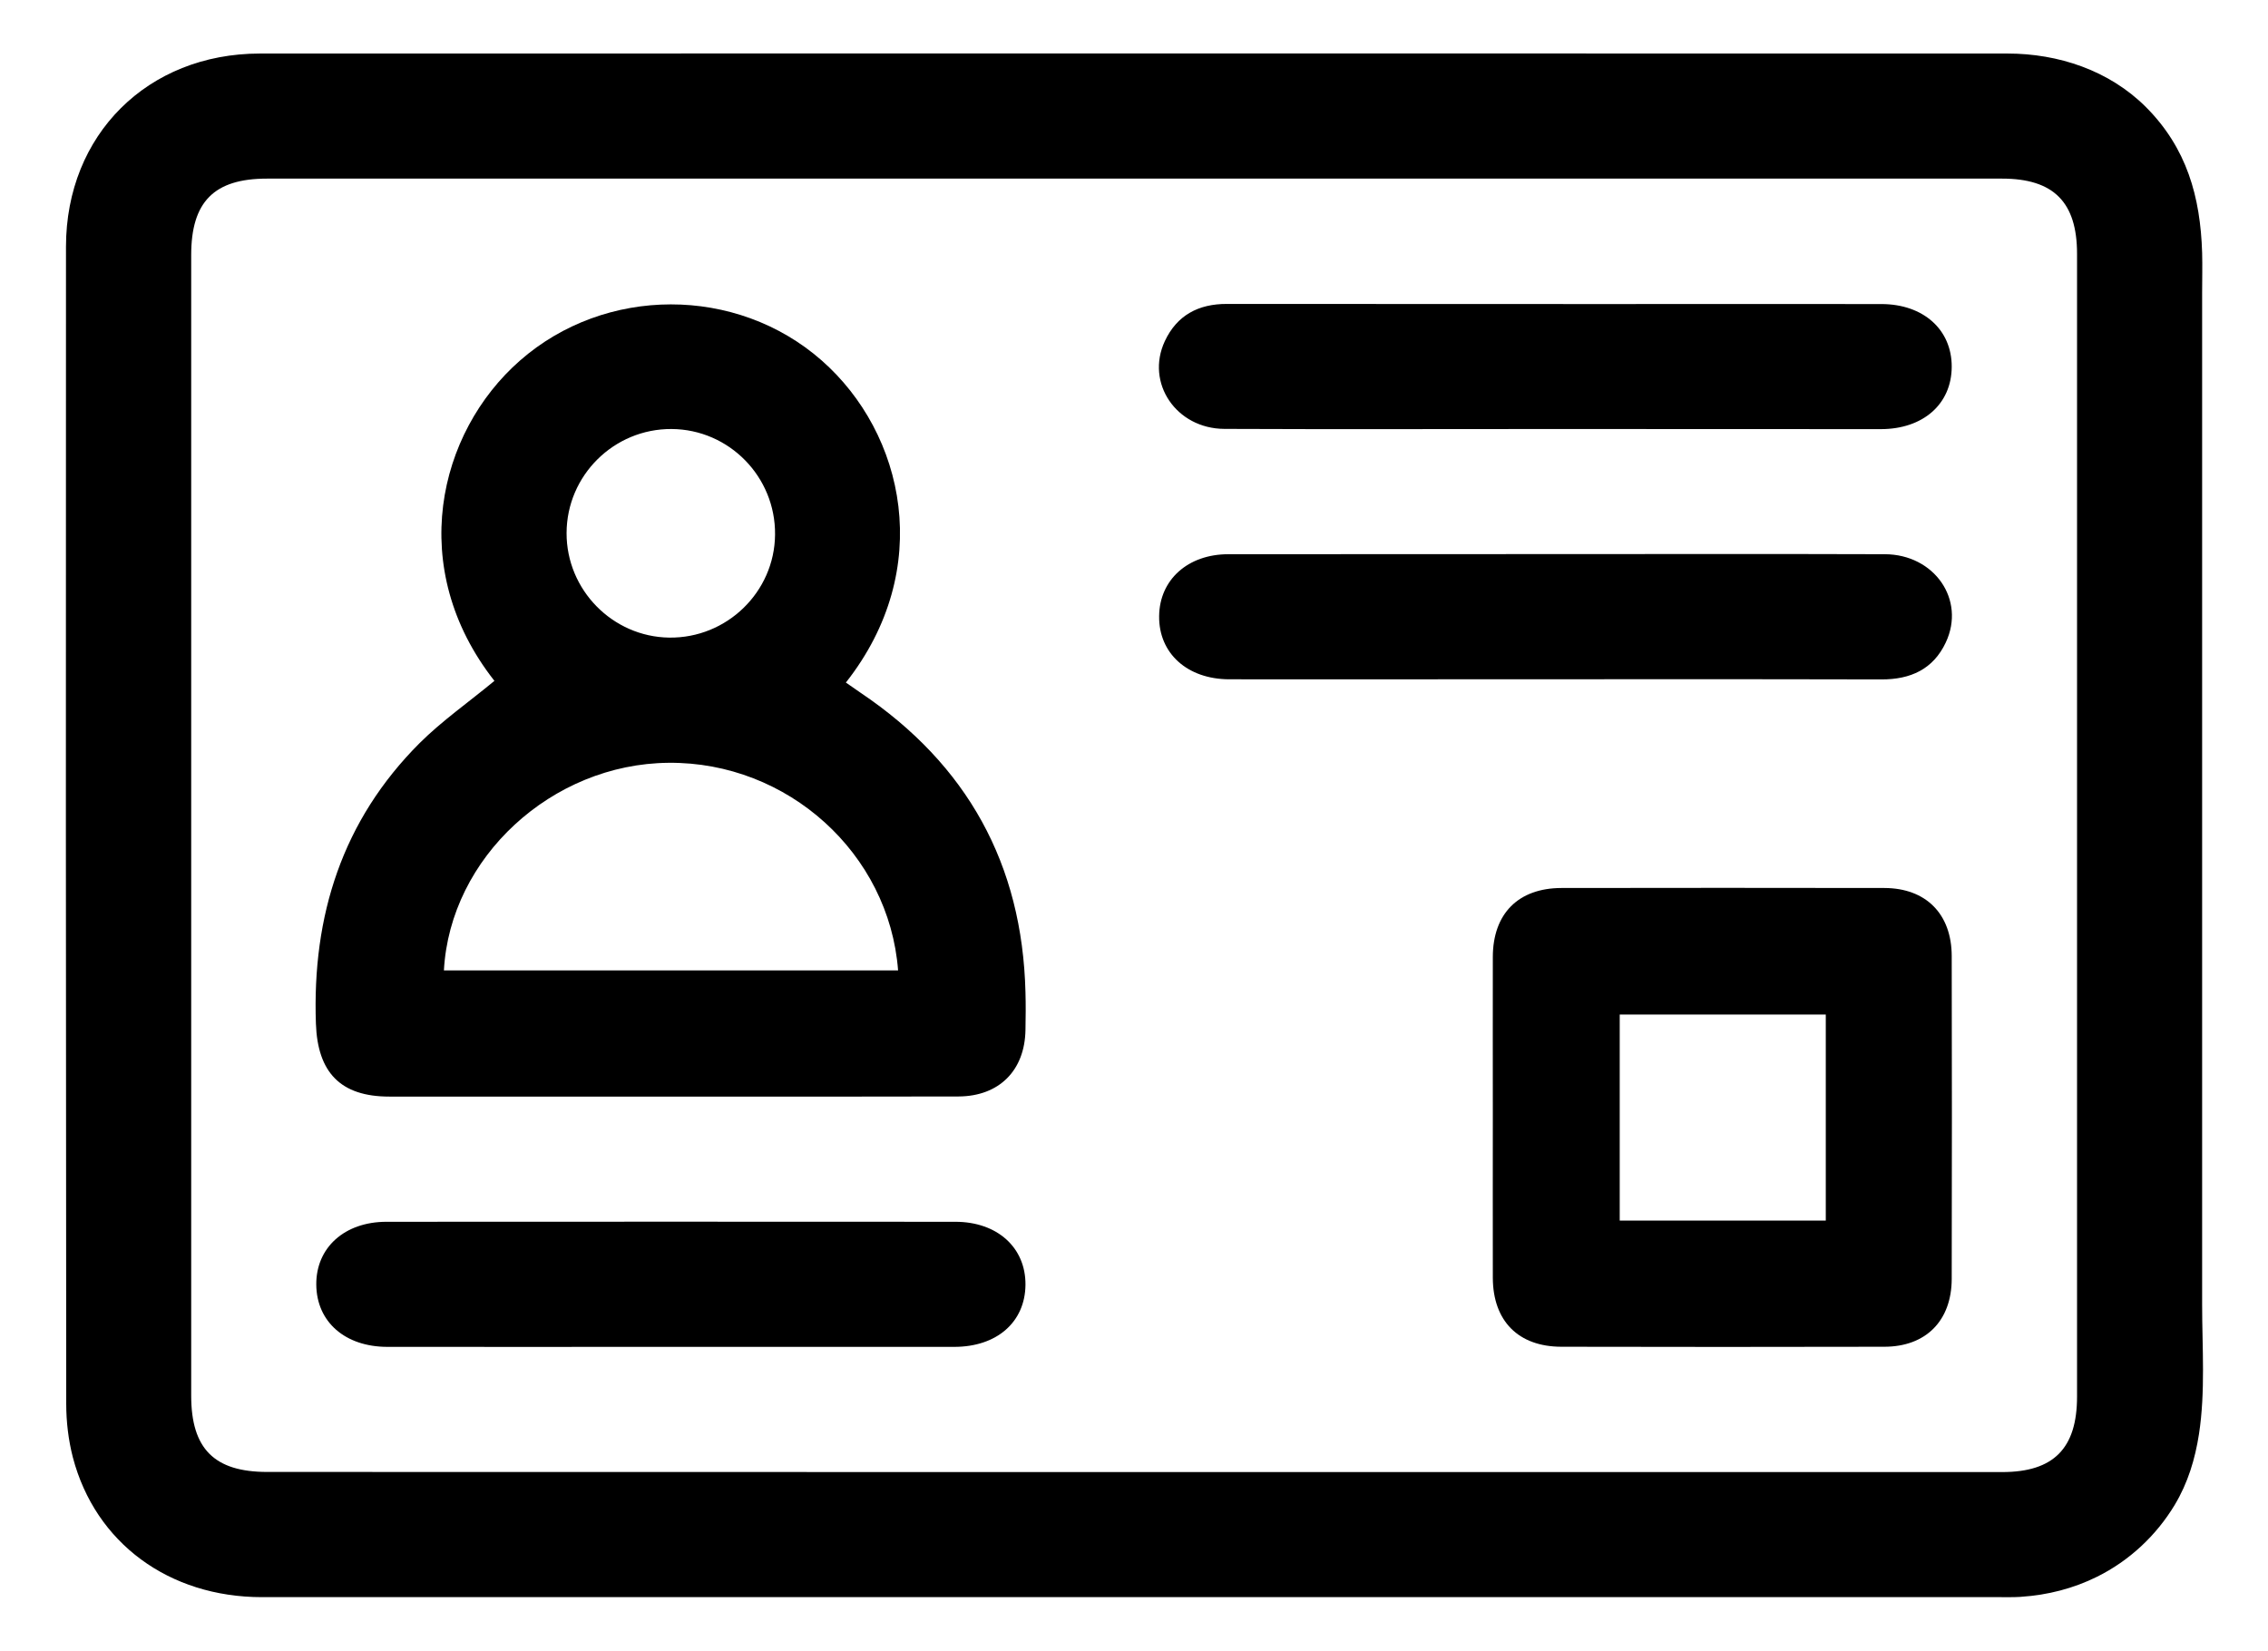
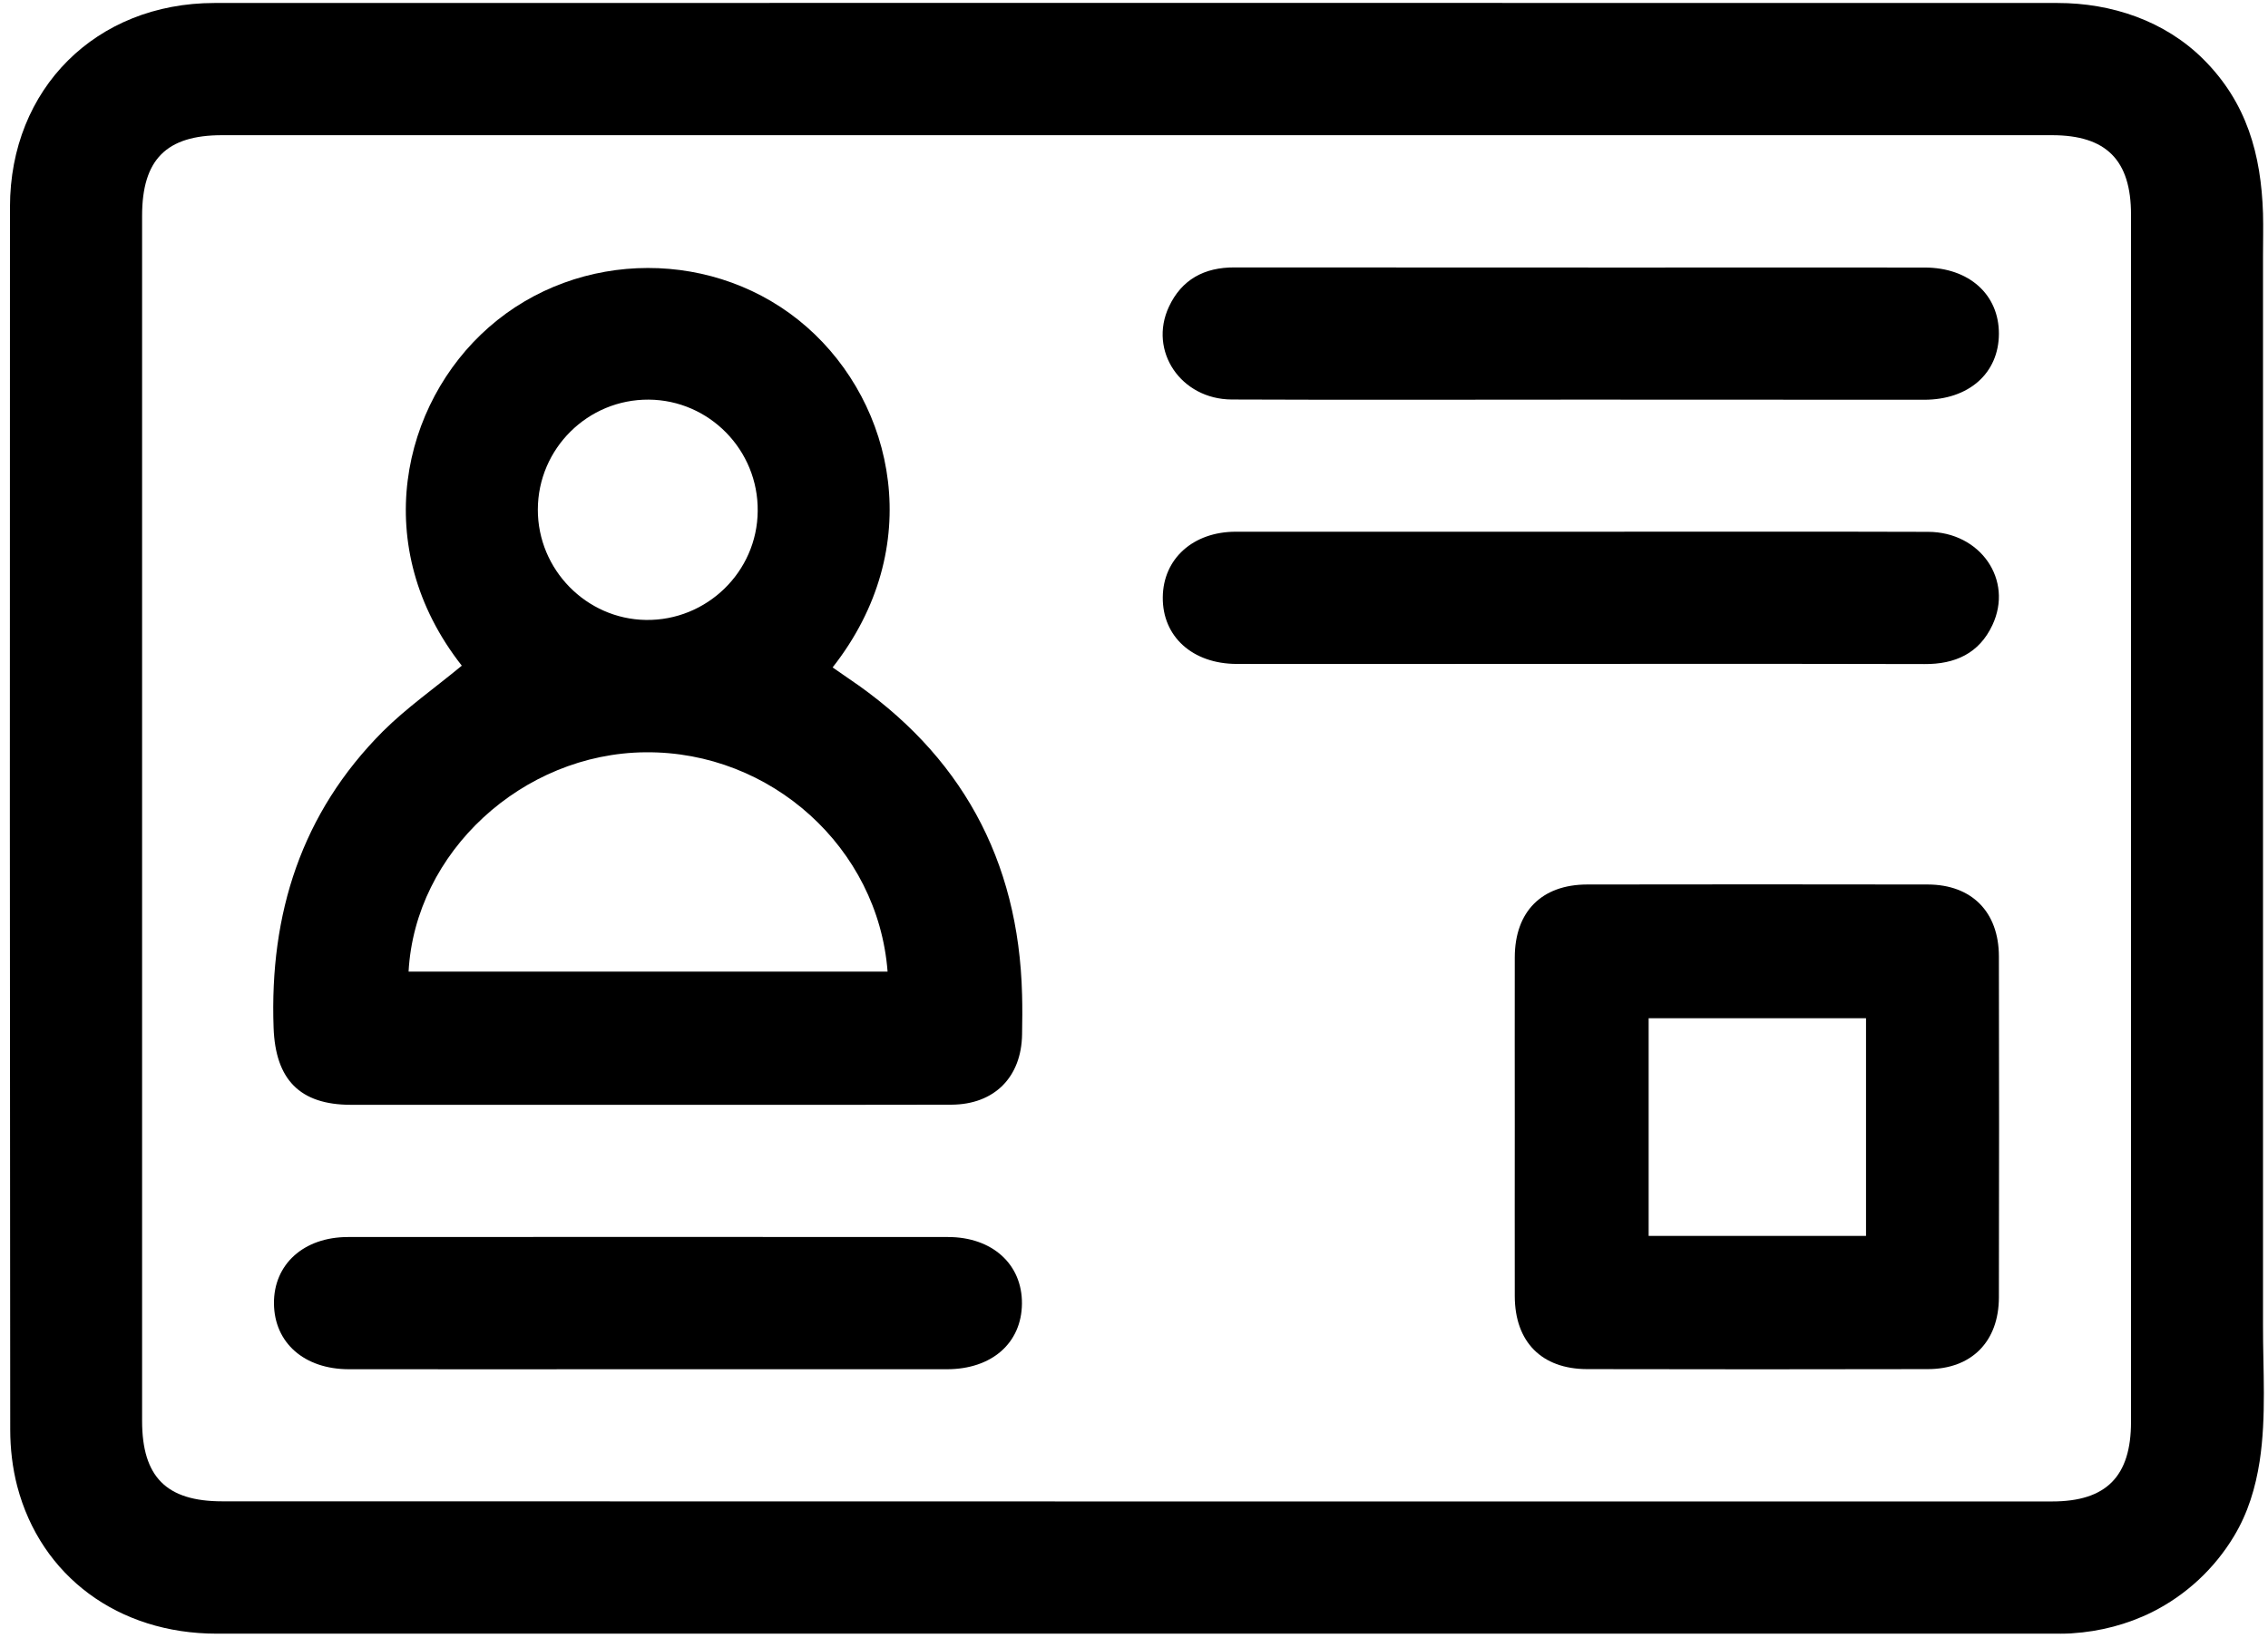
- <svg xmlns="http://www.w3.org/2000/svg" version="1.1" id="Capa_1" x="0px" y="0px" viewBox="0 0 1876.6 1365.9" style="enable-background:new 0 0 1876.6 1365.9;" xml:space="preserve">
+ <svg xmlns="http://www.w3.org/2000/svg" version="1.1" id="Capa_1" x="0px" y="0px" viewBox="0 0 1819.6 1314.4" style="enable-background:new 0 0 1819.6 1314.4;" xml:space="preserve">
  <g>
-     <path d="M1819.5,1186.6c-3.2,20.6-9.1,40.4-20.1,58.7c-15.3,25.4-37.6,46.2-64.2,59.4c-19.5,9.7-41,15.2-62.7,16.6   c-0.4,0-0.7,0-1.1,0.1c-5.2,0.3-10.4,0.2-15.5,0.2c-479.7,0-959.4,0-1439.1,0c-77,0-137.9-44.8-156.5-115.6   c-3.7-14.3-5.5-29.5-5.5-44.3c-0.3-319.2-0.4-638.5-0.2-957.7C54.7,111.5,122.1,44.4,215,44.3c482-0.1,964-0.1,1446,0   c42.3,0,84.2,14,114.5,44.2c33.9,33.9,45.2,74.4,46.6,120.7c0.3,10.9,0,21.9,0,32.8c0,21.5,0,43,0,64.4c0,43,0,85.9,0,128.9   c0,85.9,0,171.9,0,257.8s0,171.9,0,257.8c0,43,0,85.9,0,128.9C1822.1,1114.6,1824.9,1151.6,1819.5,1186.6z M937.1,1218.1   c239.9,0,479.7,0,719.6,0c42.5,0,61.9-19.6,61.9-62.4c0-315.2,0-630.4,0-945.7c0-42.7-19.4-62.2-62-62.2c-478.6,0-957.2,0-1435.7,0   c-43.7,0-62.7,19.1-62.7,63.2c0,314.6,0,629.3,0,943.9c0,43.9,19.1,63.1,62.9,63.1C459.7,1218.1,698.4,1218.1,937.1,1218.1z" />
-     <path d="M409.1,563.4c-73.2-93.1-47-205.3,21.1-265c70.5-61.9,179.1-62.1,249.6-0.2c68.8,60.4,94,172.8,20.1,266.6   c4.2,2.9,8.3,5.8,12.4,8.6c87.9,59.2,133.6,141.6,136.2,247.7c0.3,10.3,0.2,20.7,0,31.1c-0.5,33.5-21.7,54.9-55.3,55.1   c-67.3,0.2-134.6,0.1-201.9,0.1c-89.7,0-179.5,0-269.2,0c-40.4,0-59.3-20-60.7-60.3c-3.2-89.4,21.8-168.2,85.8-232.2   C365.8,596.4,387.6,581.2,409.1,563.4z M743.1,803c-7.4-96.9-91.4-172.7-189.9-171.8C456.6,632,372.4,709.5,367.3,803   C492.1,803,616.8,803,743.1,803z M555.7,355c-47.7-0.3-86.8,38.4-86.9,86.1c-0.1,47,38,85.8,84.8,86.5   c47.7,0.7,87.3-37.7,87.7-85.2C641.8,394.6,603.3,355.3,555.7,355z" />
-     <path d="M1235.2,922.8c0-43.7-0.1-87.4,0-131c0.1-35.8,21.1-56.9,56.7-57c89.1-0.1,178.2-0.2,267.3,0c34.4,0.1,55.6,21.5,55.7,56.2   c0.2,89.1,0.2,178.2,0,267.3c-0.1,34.6-21.4,56.1-55.8,56.1c-89.1,0.2-178.2,0.2-267.3,0c-35.5-0.1-56.5-21.3-56.6-57.1   C1235.1,1012.5,1235.2,967.6,1235.2,922.8z M1510.7,839.5c-57.9,0-114.5,0-170.5,0c0,57.8,0,114.3,0,170.5c57.5,0,113.6,0,170.5,0   C1510.7,953,1510.7,896.8,1510.7,839.5z" />
-     <path d="M1287.3,355c-91.4,0-182.8,0.3-274.2-0.1c-39.9-0.2-65.4-38-49.3-72.6c10-21.4,27.8-30.9,51.4-30.8   c102.9,0.1,205.8,0.1,308.6,0.1c77.6,0,155.2-0.1,232.8,0c34.9,0,58.4,21.2,58.3,51.9c-0.1,30.8-23.6,51.6-58.7,51.6   C1466.6,355,1376.9,355,1287.3,355z" />
-     <path d="M1288.8,458.5c90.2,0,180.5-0.2,270.7,0.1c41.1,0.1,67.1,37.7,50.5,73c-10.4,22.2-29.2,30.7-53.3,30.6   c-119-0.3-237.9-0.1-356.9-0.1c-60.9,0-121.8,0.1-182.8,0c-34.6-0.1-58.3-21.5-57.9-52.3c0.3-30,23.7-51.2,57.3-51.2   C1107.2,458.5,1198,458.5,1288.8,458.5z" />
-     <path d="M553.3,1114.5c-77.6,0-155.2,0.1-232.7,0c-35.1,0-58.6-20.7-58.9-51.4c-0.3-30.7,23.4-52.1,58.1-52.1   c156.9-0.1,313.8-0.1,470.7,0c34.7,0,58.3,21.4,58,52.2c-0.3,30.8-23.7,51.3-58.9,51.3C710.8,1114.5,632.1,1114.5,553.3,1114.5z" />
+     <path d="M1812.9,1172.7c-3.3,21.1-9.3,41.4-20.6,60.1c-15.6,26-38.5,47.3-65.7,60.9c-19.9,9.9-41.9,15.6-64.1,17   c-0.4,0-0.7,0-1.1,0.1c-5.3,0.3-10.6,0.2-15.9,0.2c-490.6,0-981.1,0-1471.7,0c-78.7,0-141-45.9-160-118.4   c-3.8-14.7-5.6-30.2-5.6-45.4C7.9,820.1,7.8,493,8,166C8.1,71.2,77,2.5,172,2.4c492.9-0.1,985.8-0.1,1478.8,0   c43.3,0,86.1,14.3,117.1,45.3c34.7,34.7,46.2,76.2,47.7,123.7c0.3,11.2,0,22.4,0,33.6c0,22,0,44.1,0,66c0,44.1,0,88,0,132.1   c0,88,0,176.1,0,264.1s0,176.1,0,264.1c0,44.1,0,88,0,132.1C1815.5,1098.9,1818.4,1136.8,1812.9,1172.7z M910.5,1204.9   c245.3,0,490.6,0,735.9,0c43.5,0,63.3-20.1,63.3-63.9c0-322.9,0-645.8,0-968.8c0-43.7-19.8-63.7-63.4-63.7   c-489.4,0-978.9,0-1468.2,0c-44.7,0-64.1,19.6-64.1,64.7c0,322.3,0,644.7,0,967c0,45,19.5,64.6,64.3,64.6   C422.2,1204.9,666.3,1204.9,910.5,1204.9z" />
+     <path d="M370.5,534.2c-74.9-95.4-48.1-210.3,21.6-271.5c72.1-63.4,183.2-63.6,255.3-0.2c70.4,61.9,96.1,177,20.6,273.1   c4.3,3,8.5,5.9,12.7,8.8c89.9,60.6,136.6,145.1,139.3,253.8c0.3,10.6,0.2,21.2,0,31.9c-0.5,34.3-22.2,56.2-56.6,56.4   c-68.8,0.2-137.7,0.1-206.5,0.1c-91.7,0-183.6,0-275.3,0c-41.3,0-60.6-20.5-62.1-61.8c-3.3-91.6,22.3-172.3,87.7-237.9   C326.2,568,348.5,552.4,370.5,534.2z M712.1,779.7c-7.6-99.3-93.5-176.9-194.2-176c-98.8,0.8-184.9,80.2-190.1,176   C455.4,779.7,582.9,779.7,712.1,779.7z M520.4,320.7c-48.8-0.3-88.8,39.3-88.9,88.2c-0.1,48.2,38.9,87.9,86.7,88.6   c48.8,0.7,89.3-38.6,89.7-87.3C608.5,361.3,569.1,321,520.4,320.7z" />
+     <path d="M1215.3,902.4c0-44.8-0.1-89.5,0-134.2c0.1-36.7,21.6-58.3,58-58.4c91.1-0.1,182.2-0.2,273.4,0c35.2,0.1,56.9,22,57,57.6   c0.2,91.3,0.2,182.6,0,273.8c-0.1,35.4-21.9,57.5-57.1,57.5c-91.1,0.2-182.2,0.2-273.4,0c-36.3-0.1-57.8-21.8-57.9-58.5   C1215.2,994.3,1215.3,948.3,1215.3,902.4z M1497.1,817.1c-59.2,0-117.1,0-174.4,0c0,59.2,0,117.1,0,174.7c58.8,0,116.2,0,174.4,0   C1497.1,933.3,1497.1,875.8,1497.1,817.1z" />
+     <path d="M1268.6,320.7c-93.5,0-186.9,0.3-280.4-0.1c-40.8-0.2-66.9-38.9-50.4-74.4c10.2-21.9,28.4-31.7,52.6-31.6   c105.2,0.1,210.5,0.1,315.6,0.1c79.4,0,158.7-0.1,238.1,0c35.7,0,59.7,21.7,59.6,53.2c-0.1,31.6-24.1,52.9-60,52.9   C1452,320.7,1360.2,320.7,1268.6,320.7z" />
+     <path d="M1270.1,426.7c92.2,0,184.6-0.2,276.8,0.1c42,0.1,68.6,38.6,51.6,74.8c-10.6,22.7-29.9,31.5-54.5,31.3   c-121.7-0.3-243.3-0.1-365-0.1c-62.3,0-124.6,0.1-186.9,0c-35.4-0.1-59.6-22-59.2-53.6c0.3-30.7,24.2-52.5,58.6-52.5   C1084.4,426.7,1177.3,426.7,1270.1,426.7z" />
+     <path d="M518,1098.8c-79.4,0-158.7,0.1-238,0c-35.9,0-59.9-21.2-60.2-52.7c-0.3-31.5,23.9-53.4,59.4-53.4   c160.5-0.1,320.9-0.1,481.4,0c35.5,0,59.6,21.9,59.3,53.5c-0.3,31.6-24.2,52.6-60.2,52.6C679,1098.8,598.5,1098.8,518,1098.8z" />
  </g>
</svg>
